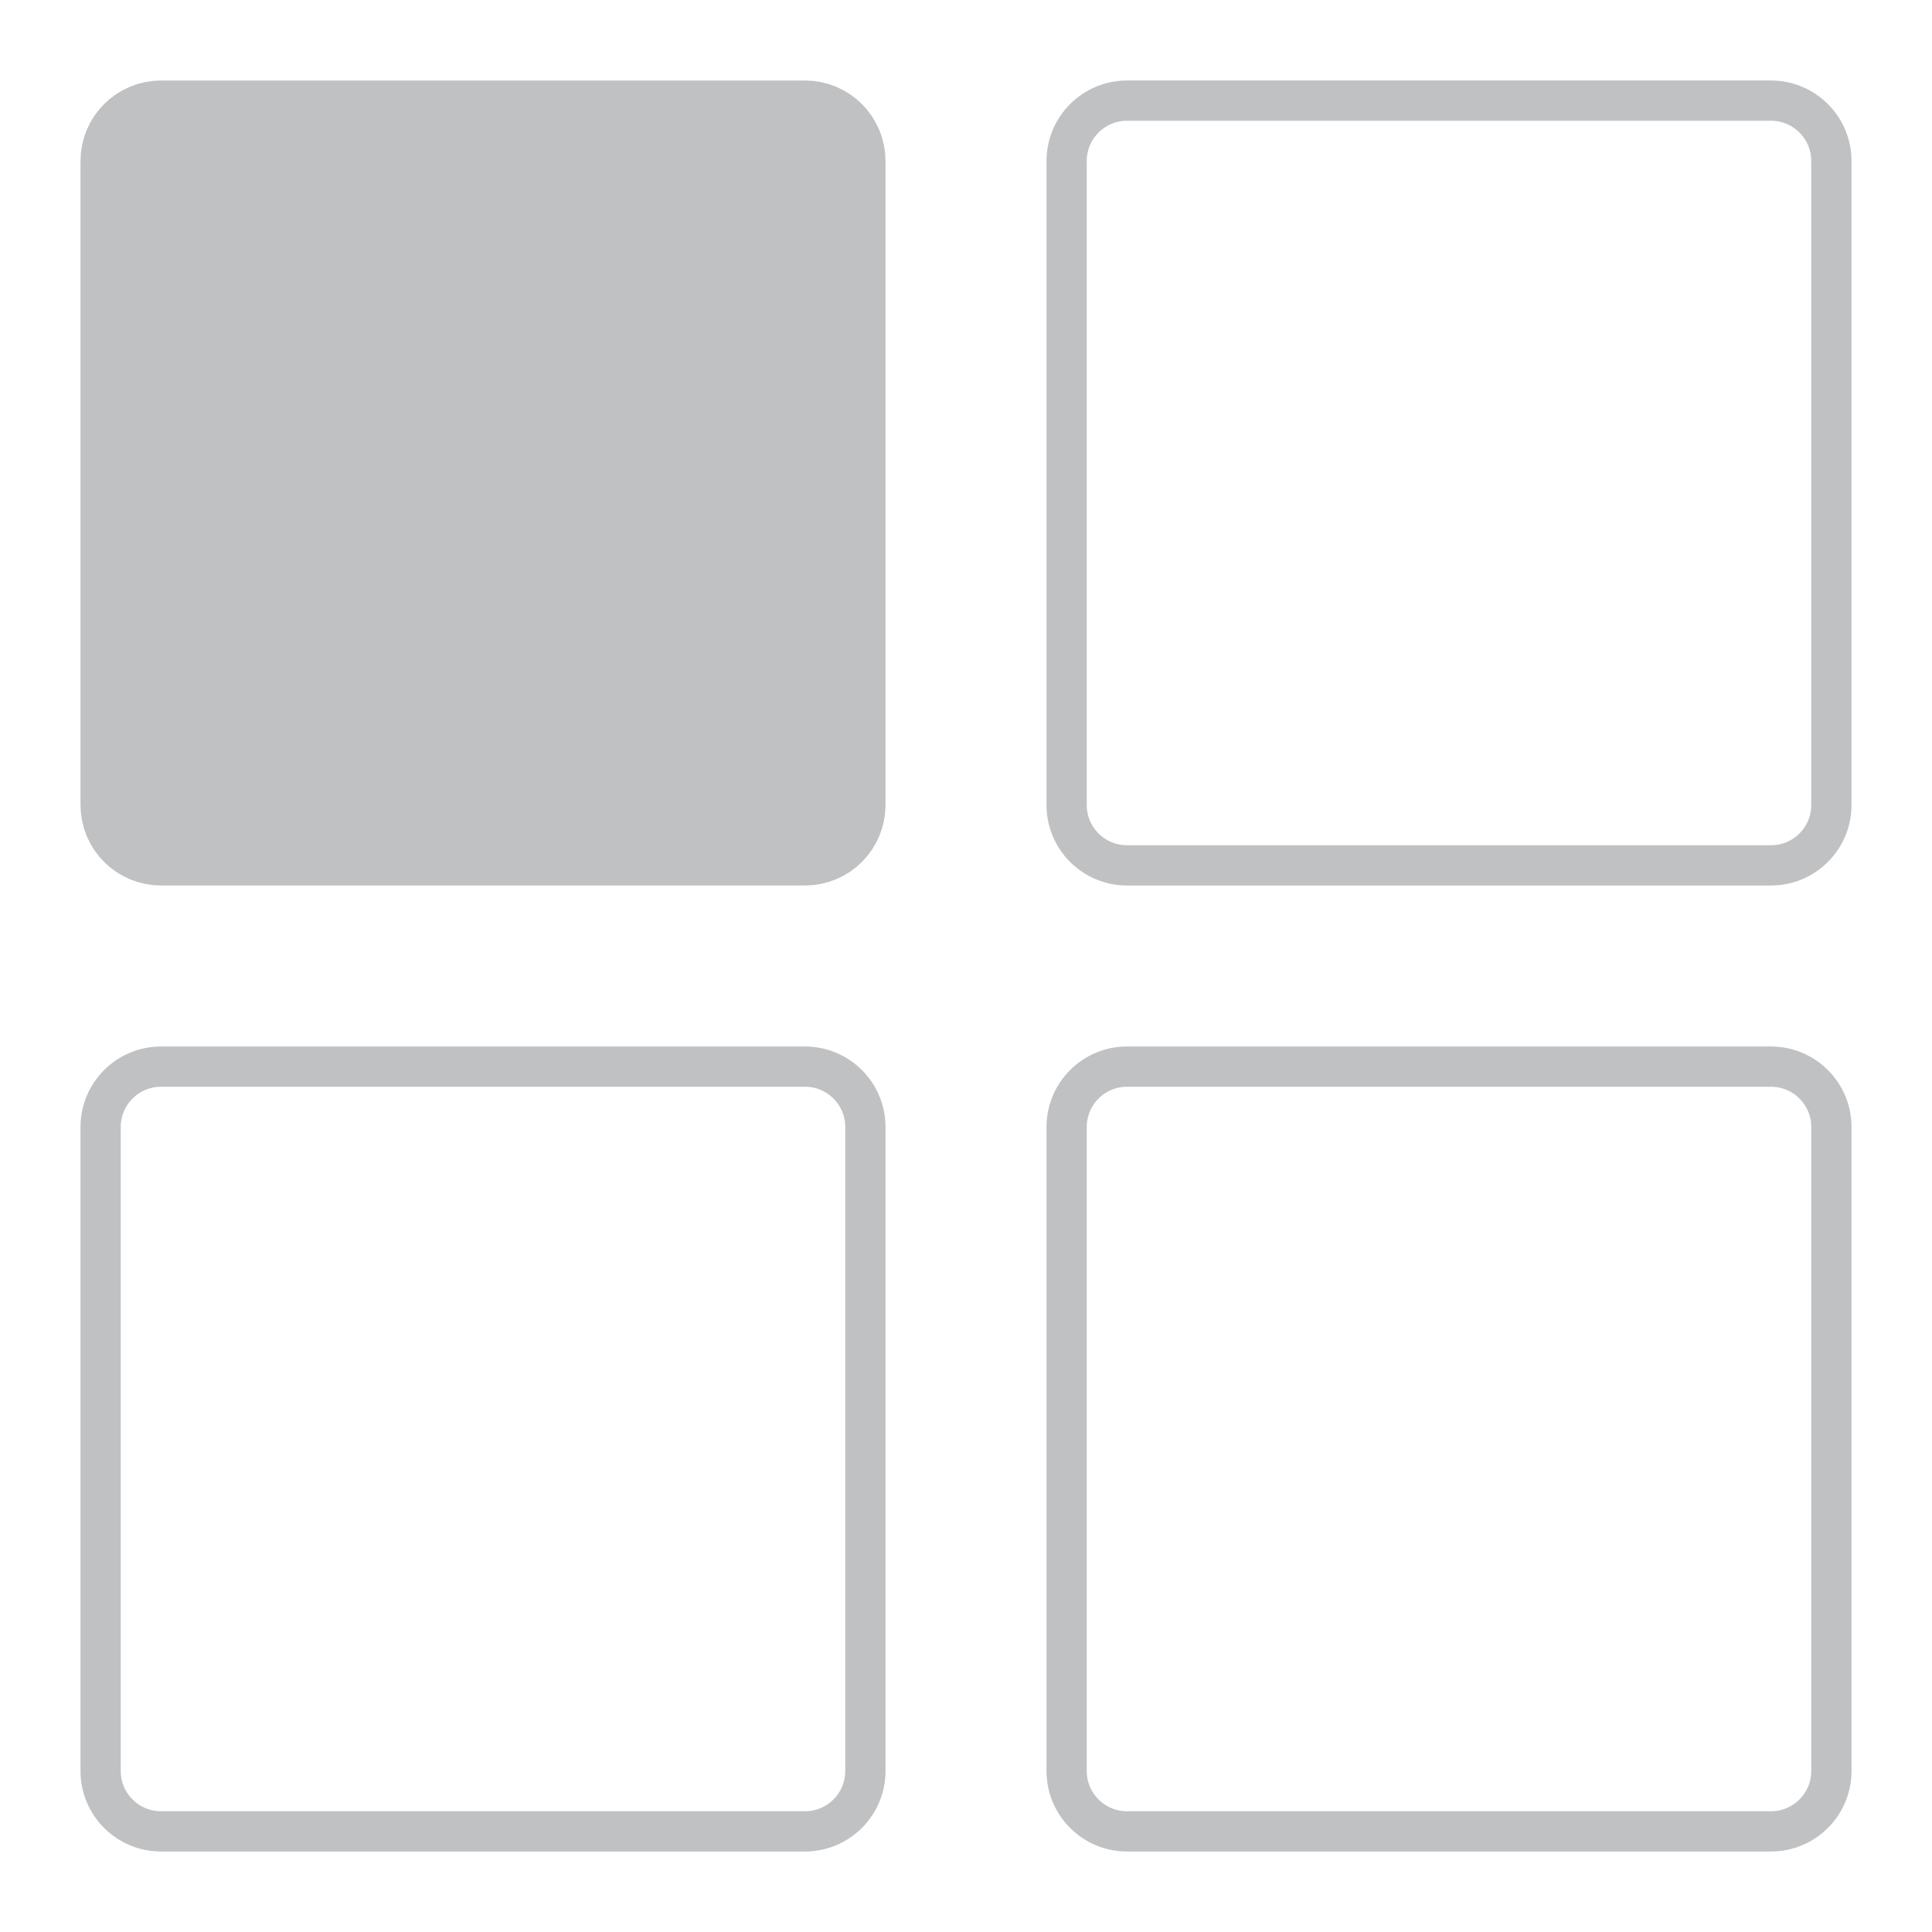
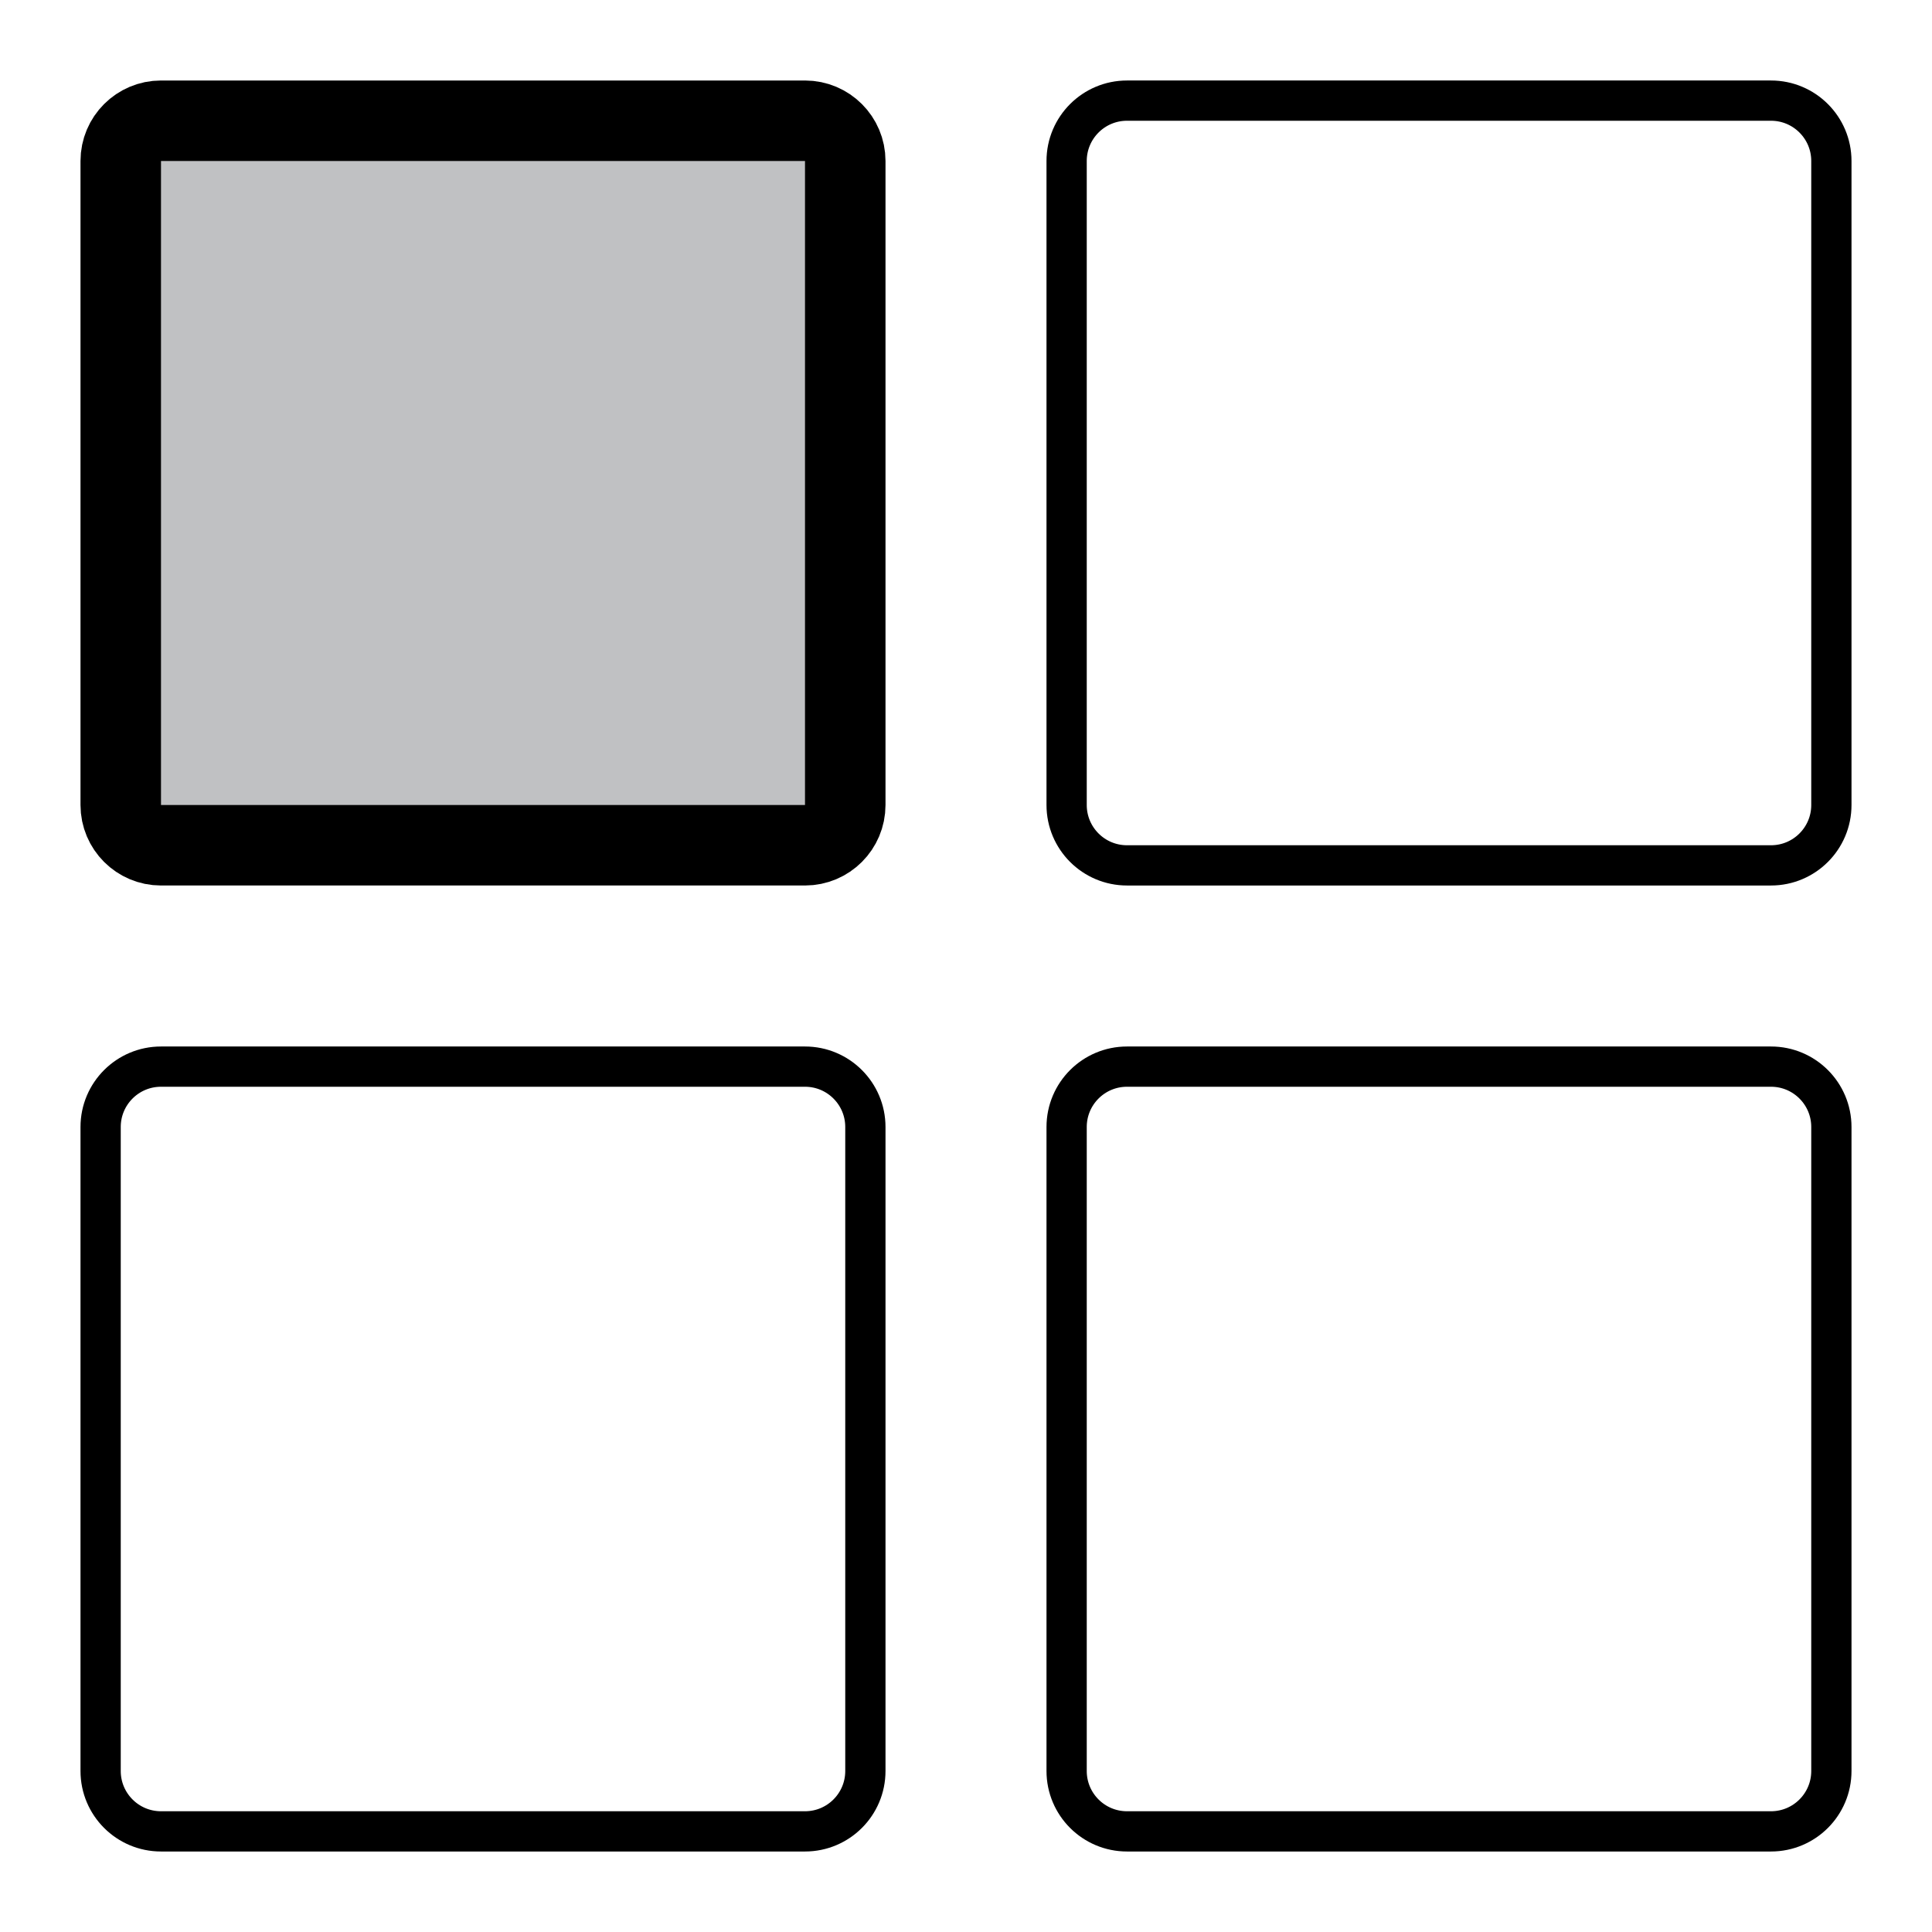
<svg xmlns="http://www.w3.org/2000/svg" width="24" height="24" viewBox="0 0 24 24" fill="none">
-   <rect x="1.5" y="1.5" width="9" height="9" rx="0.5" fill="#C0C1C3" stroke="#C0C1C3" />
-   <rect x="13.25" y="1.25" width="9.5" height="9.5" rx="0.75" stroke="#C0C1C3" stroke-width="0.5" />
-   <rect x="1.25" y="13.25" width="9.5" height="9.5" rx="0.75" stroke="#C0C1C3" stroke-width="0.5" />
-   <rect x="13.25" y="13.25" width="9.5" height="9.5" rx="0.75" stroke="#C0C1C3" stroke-width="0.5" />
+   <rect x="1.5" y="1.5" width="9" height="9" rx="0.5" fill="#C0C1C3" stroke="currentColor" />
+   <rect x="13.25" y="1.25" width="9.5" height="9.5" rx="0.75" stroke="currentColor" stroke-width="0.5" />
+   <rect x="1.25" y="13.25" width="9.5" height="9.5" rx="0.75" stroke="currentColor" stroke-width="0.5" />
+   <rect x="13.25" y="13.25" width="9.5" height="9.5" rx="0.75" stroke="currentColor" stroke-width="0.5" />
</svg>
